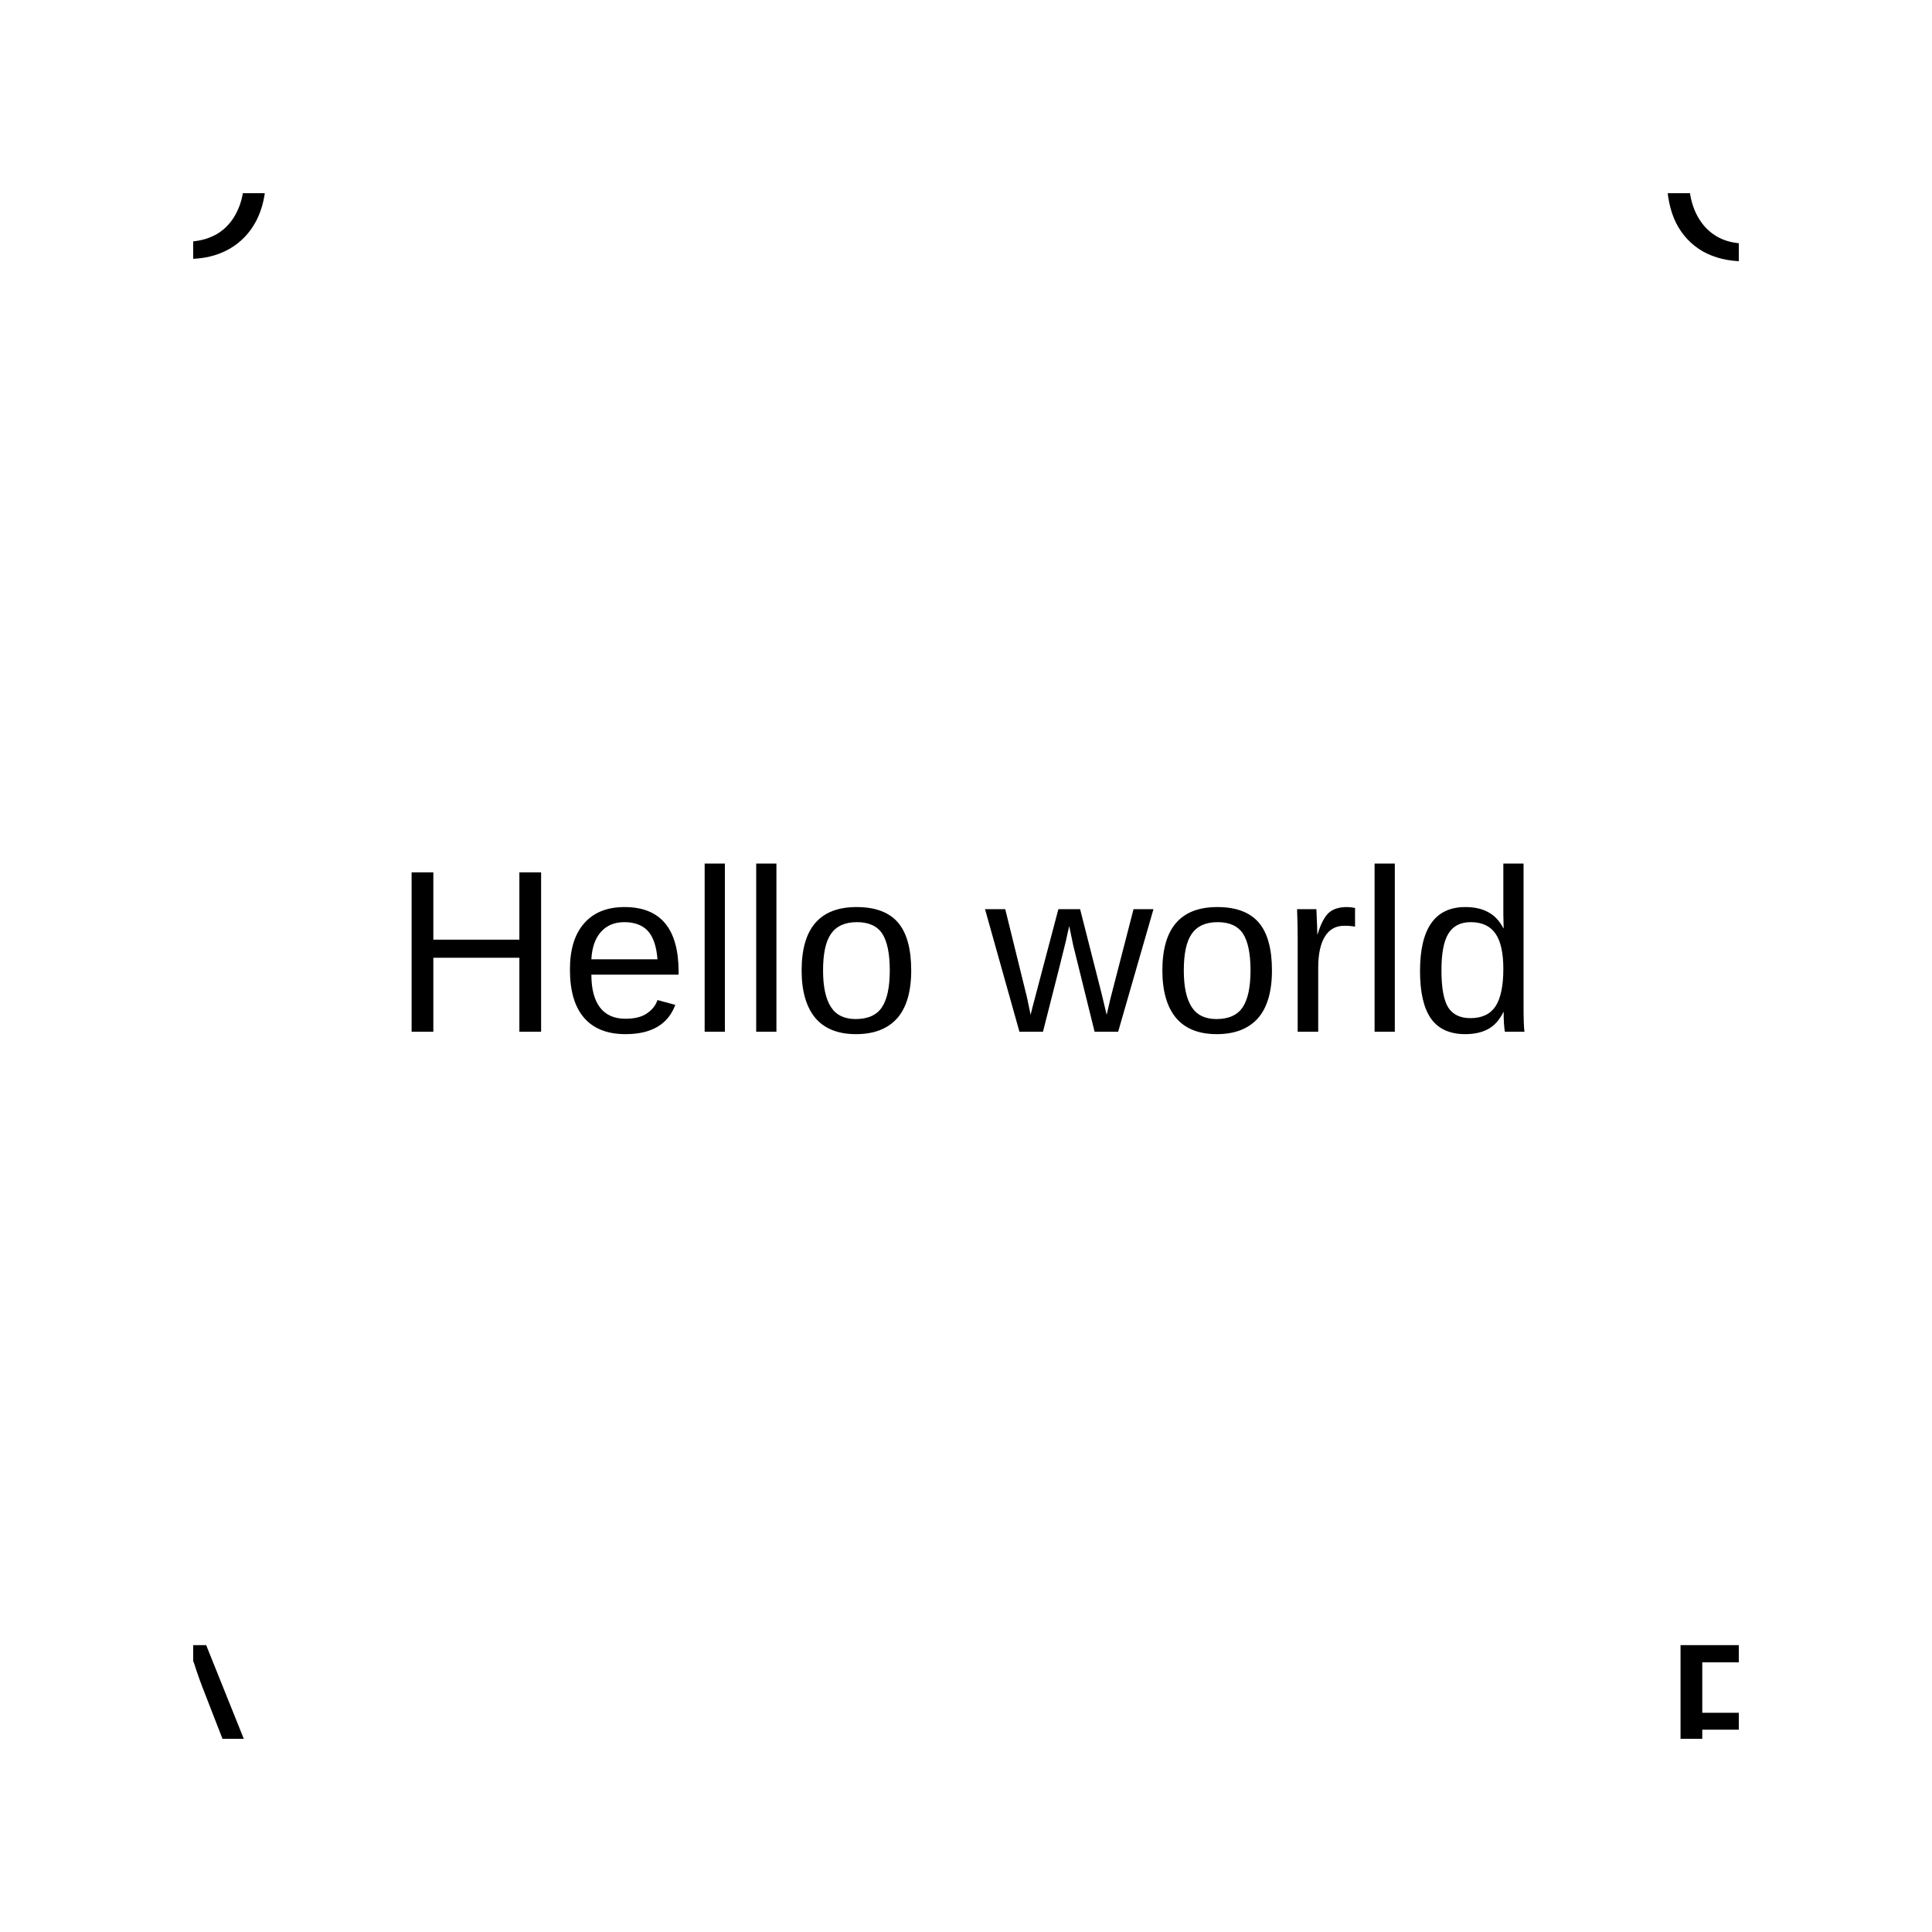
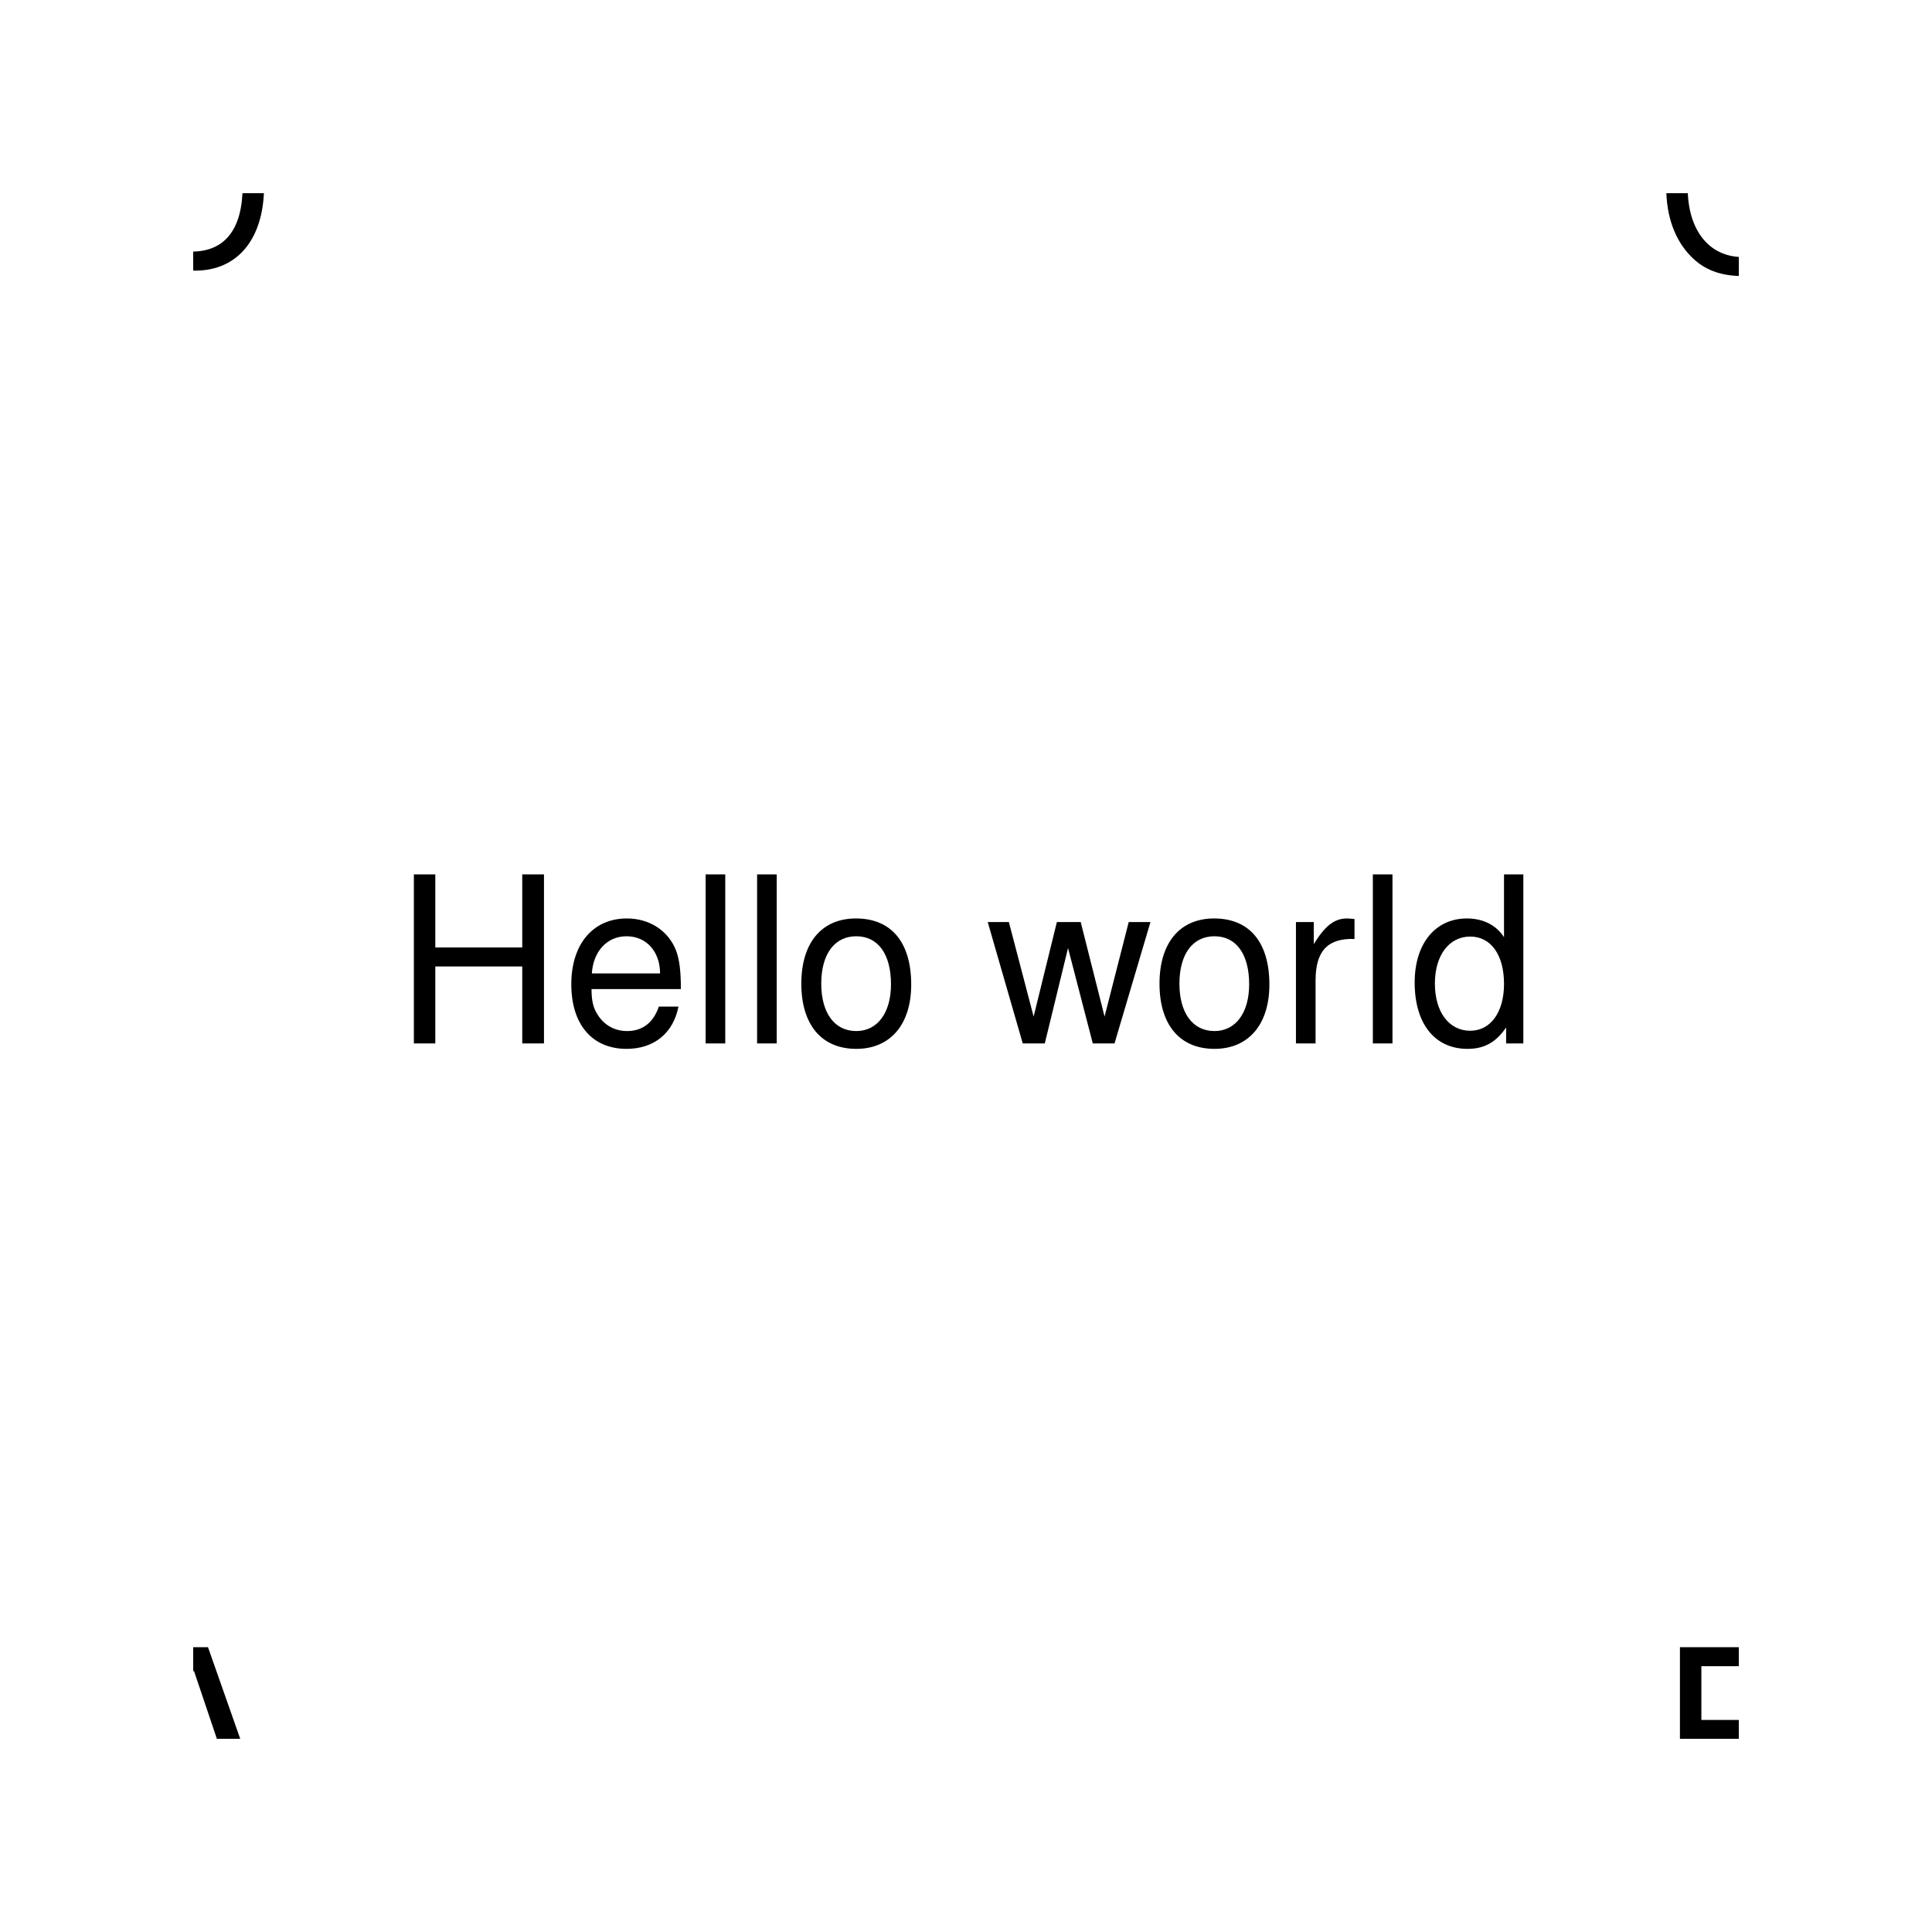
<svg xmlns="http://www.w3.org/2000/svg" height="100" width="100">
  <g>
    <defs>
      <clipPath id="my_text_layer_clip_path">
        <rect height="80" width="80" x="0" y="0" />
      </clipPath>
    </defs>
    <g height="100" width="100">
      <g clip-path="url(#my_text_layer_clip_path)" transform="translate(10,10)">
-         <text dominant-baseline="middle" fill="rgb(0, 0, 0)" font-family="Arial" font-size="12" opacity="1" text-anchor="middle" transform="rotate(0 0 80)" x="0" y="80">
+         <text dominant-baseline="middle" fill="rgb(0, 0, 0)" font-family="Helvetica" font-size="12" opacity="1" text-anchor="middle" transform="rotate(0 0 80)" x="0" y="80">
A
</text>
-         <text dominant-baseline="middle" fill="rgb(0, 0, 0)" font-family="Arial" font-size="12" opacity="1" text-anchor="middle" transform="rotate(0 80 80)" x="80" y="80">
+         <text dominant-baseline="middle" fill="rgb(0, 0, 0)" font-family="Helvetica" font-size="12" opacity="1" text-anchor="middle" transform="rotate(0 80 80)" x="80" y="80">
B
</text>
-         <text dominant-baseline="middle" fill="rgb(0, 0, 0)" font-family="Arial" font-size="12" opacity="1" text-anchor="middle" transform="rotate(0 80 0)" x="80" y="0">
+         <text dominant-baseline="middle" fill="rgb(0, 0, 0)" font-family="Helvetica" font-size="12" opacity="1" text-anchor="middle" transform="rotate(0 80 0)" x="80" y="0">
C
</text>
-         <text dominant-baseline="middle" fill="rgb(0, 0, 0)" font-family="Arial" font-size="12" opacity="1" text-anchor="middle" transform="rotate(0 0 0)" x="0" y="0">
+         <text dominant-baseline="middle" fill="rgb(0, 0, 0)" font-family="Helvetica" font-size="12" opacity="1" text-anchor="middle" transform="rotate(0 0 0)" x="0" y="0">
D
</text>
-         <text dominant-baseline="middle" fill="rgb(0, 0, 0)" font-family="Arial" font-size="12" opacity="1" text-anchor="middle" transform="rotate(0 40 40)" x="40" y="40">
+         <text dominant-baseline="middle" fill="rgb(0, 0, 0)" font-family="Helvetica" font-size="12" opacity="1" text-anchor="middle" transform="rotate(0 40 40)" x="40" y="40">
Hello world
</text>
      </g>
    </g>
  </g>
</svg>
